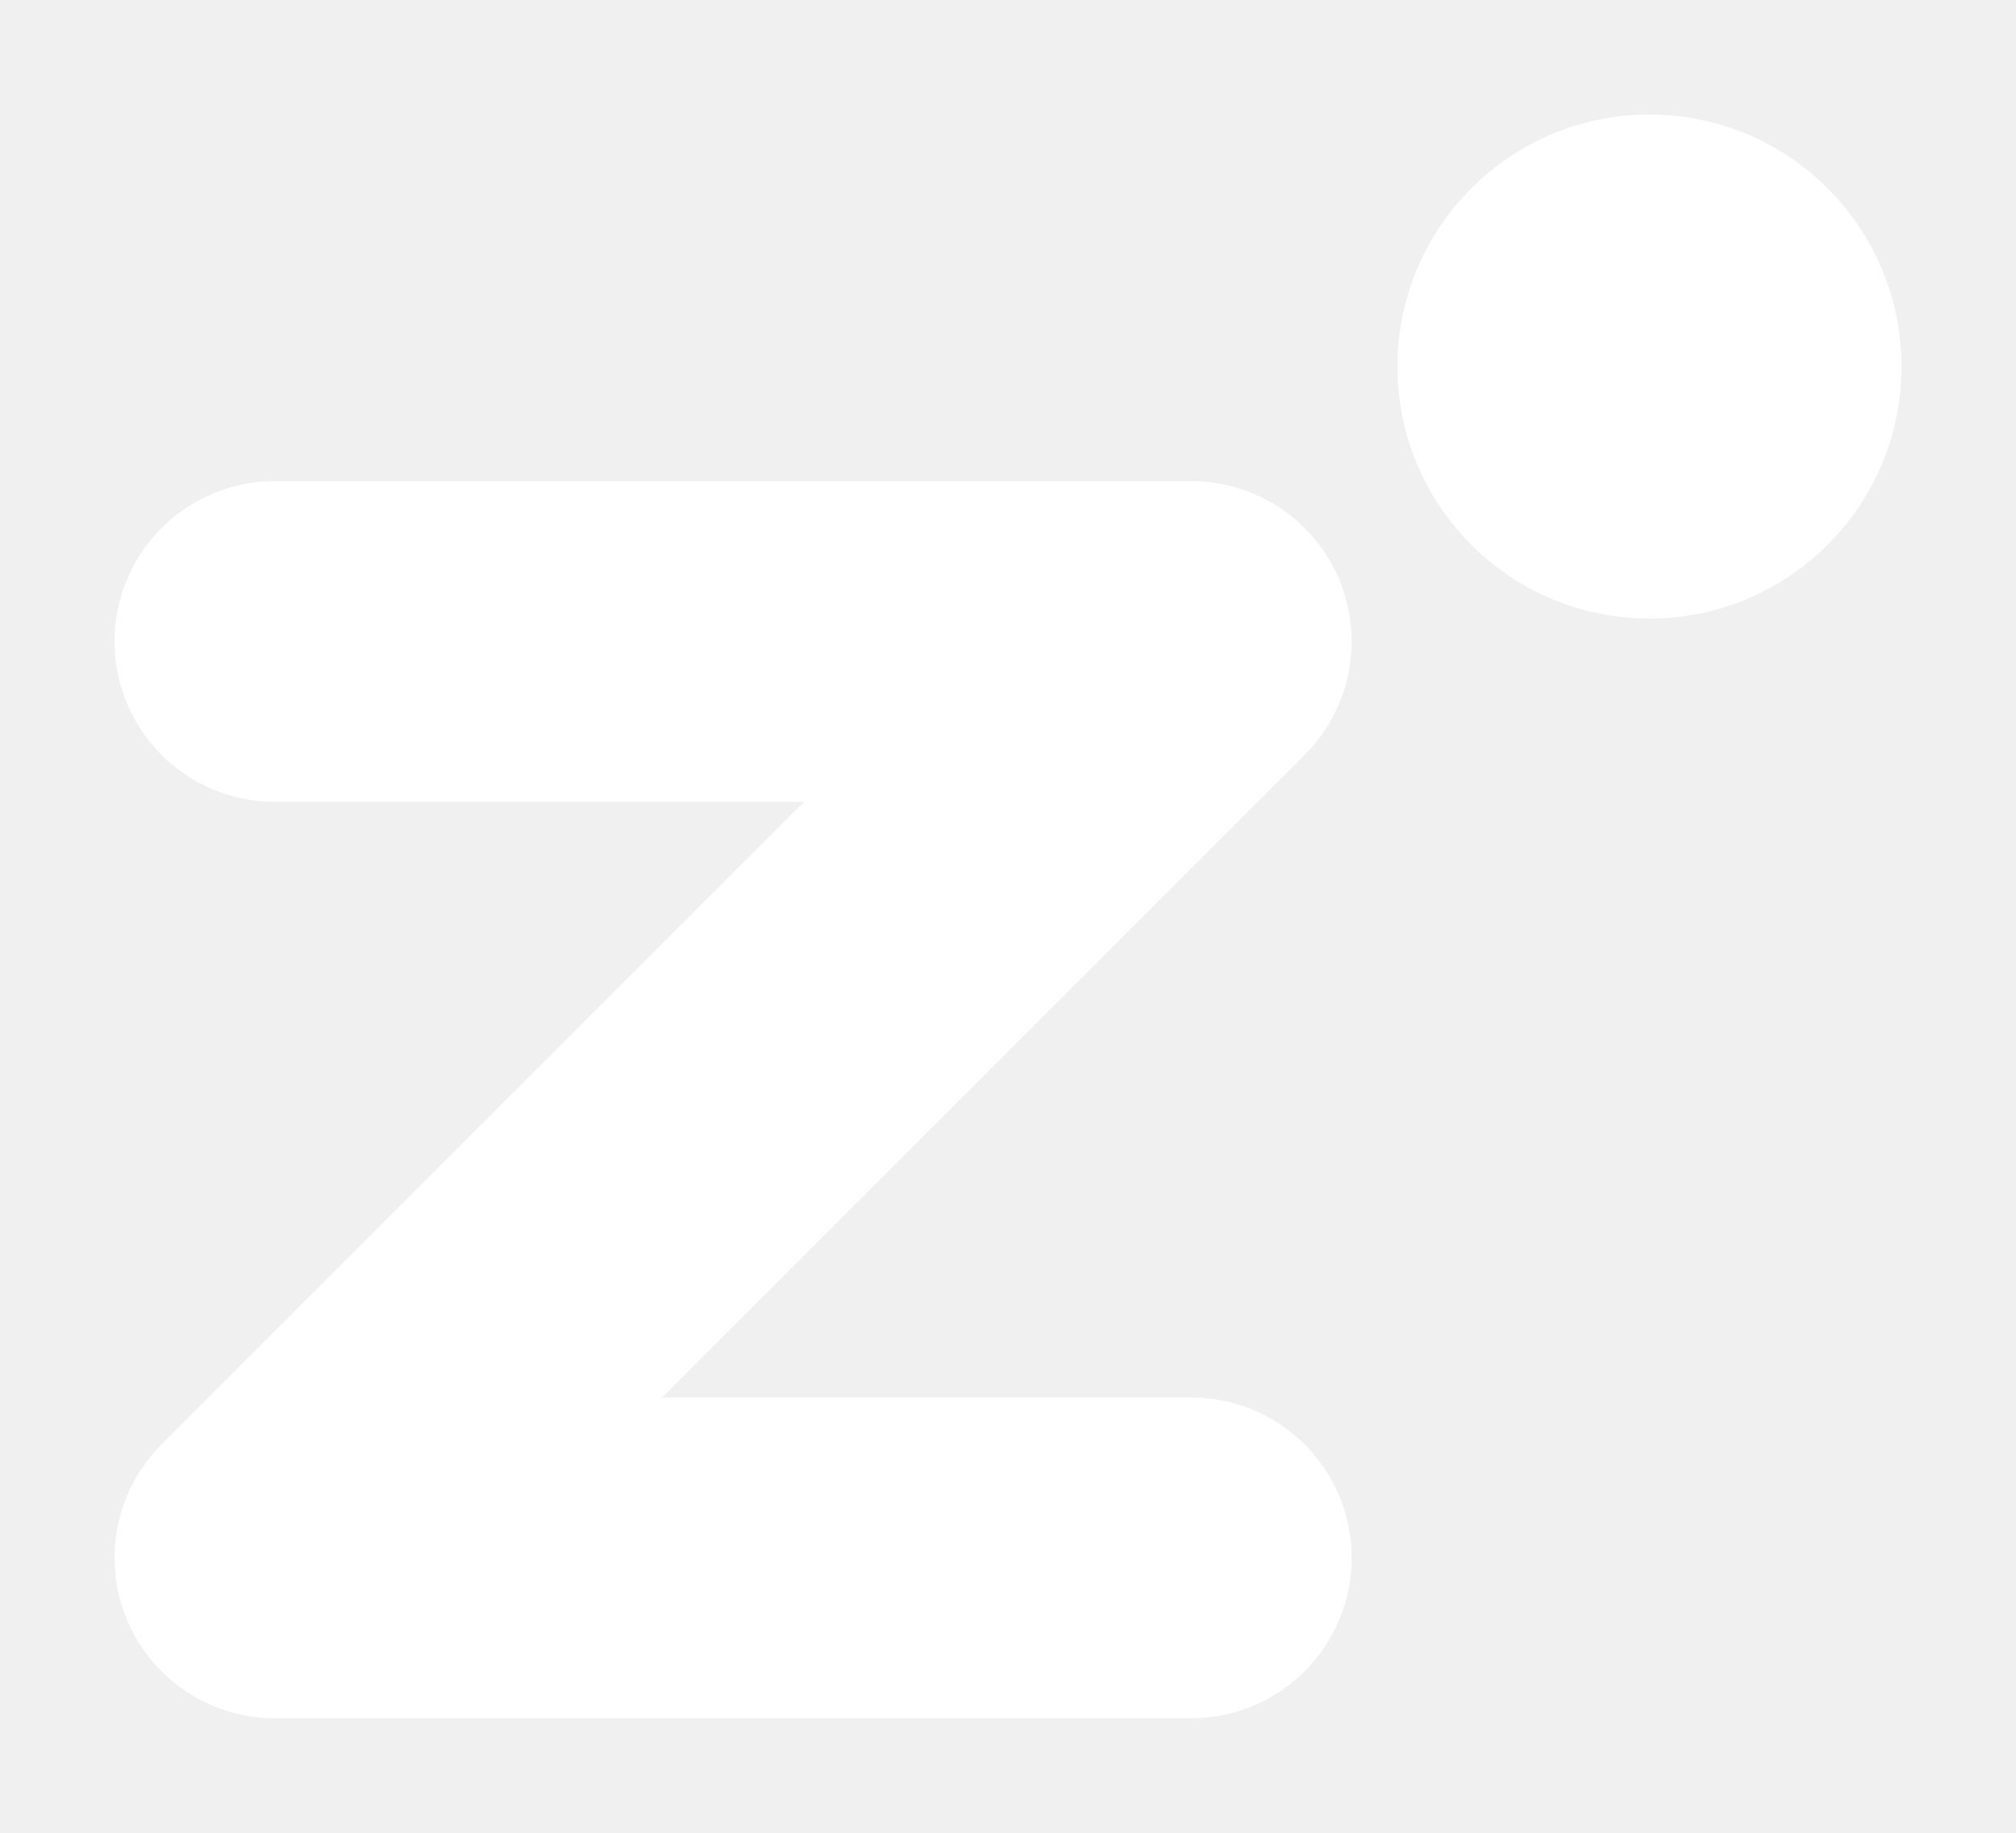
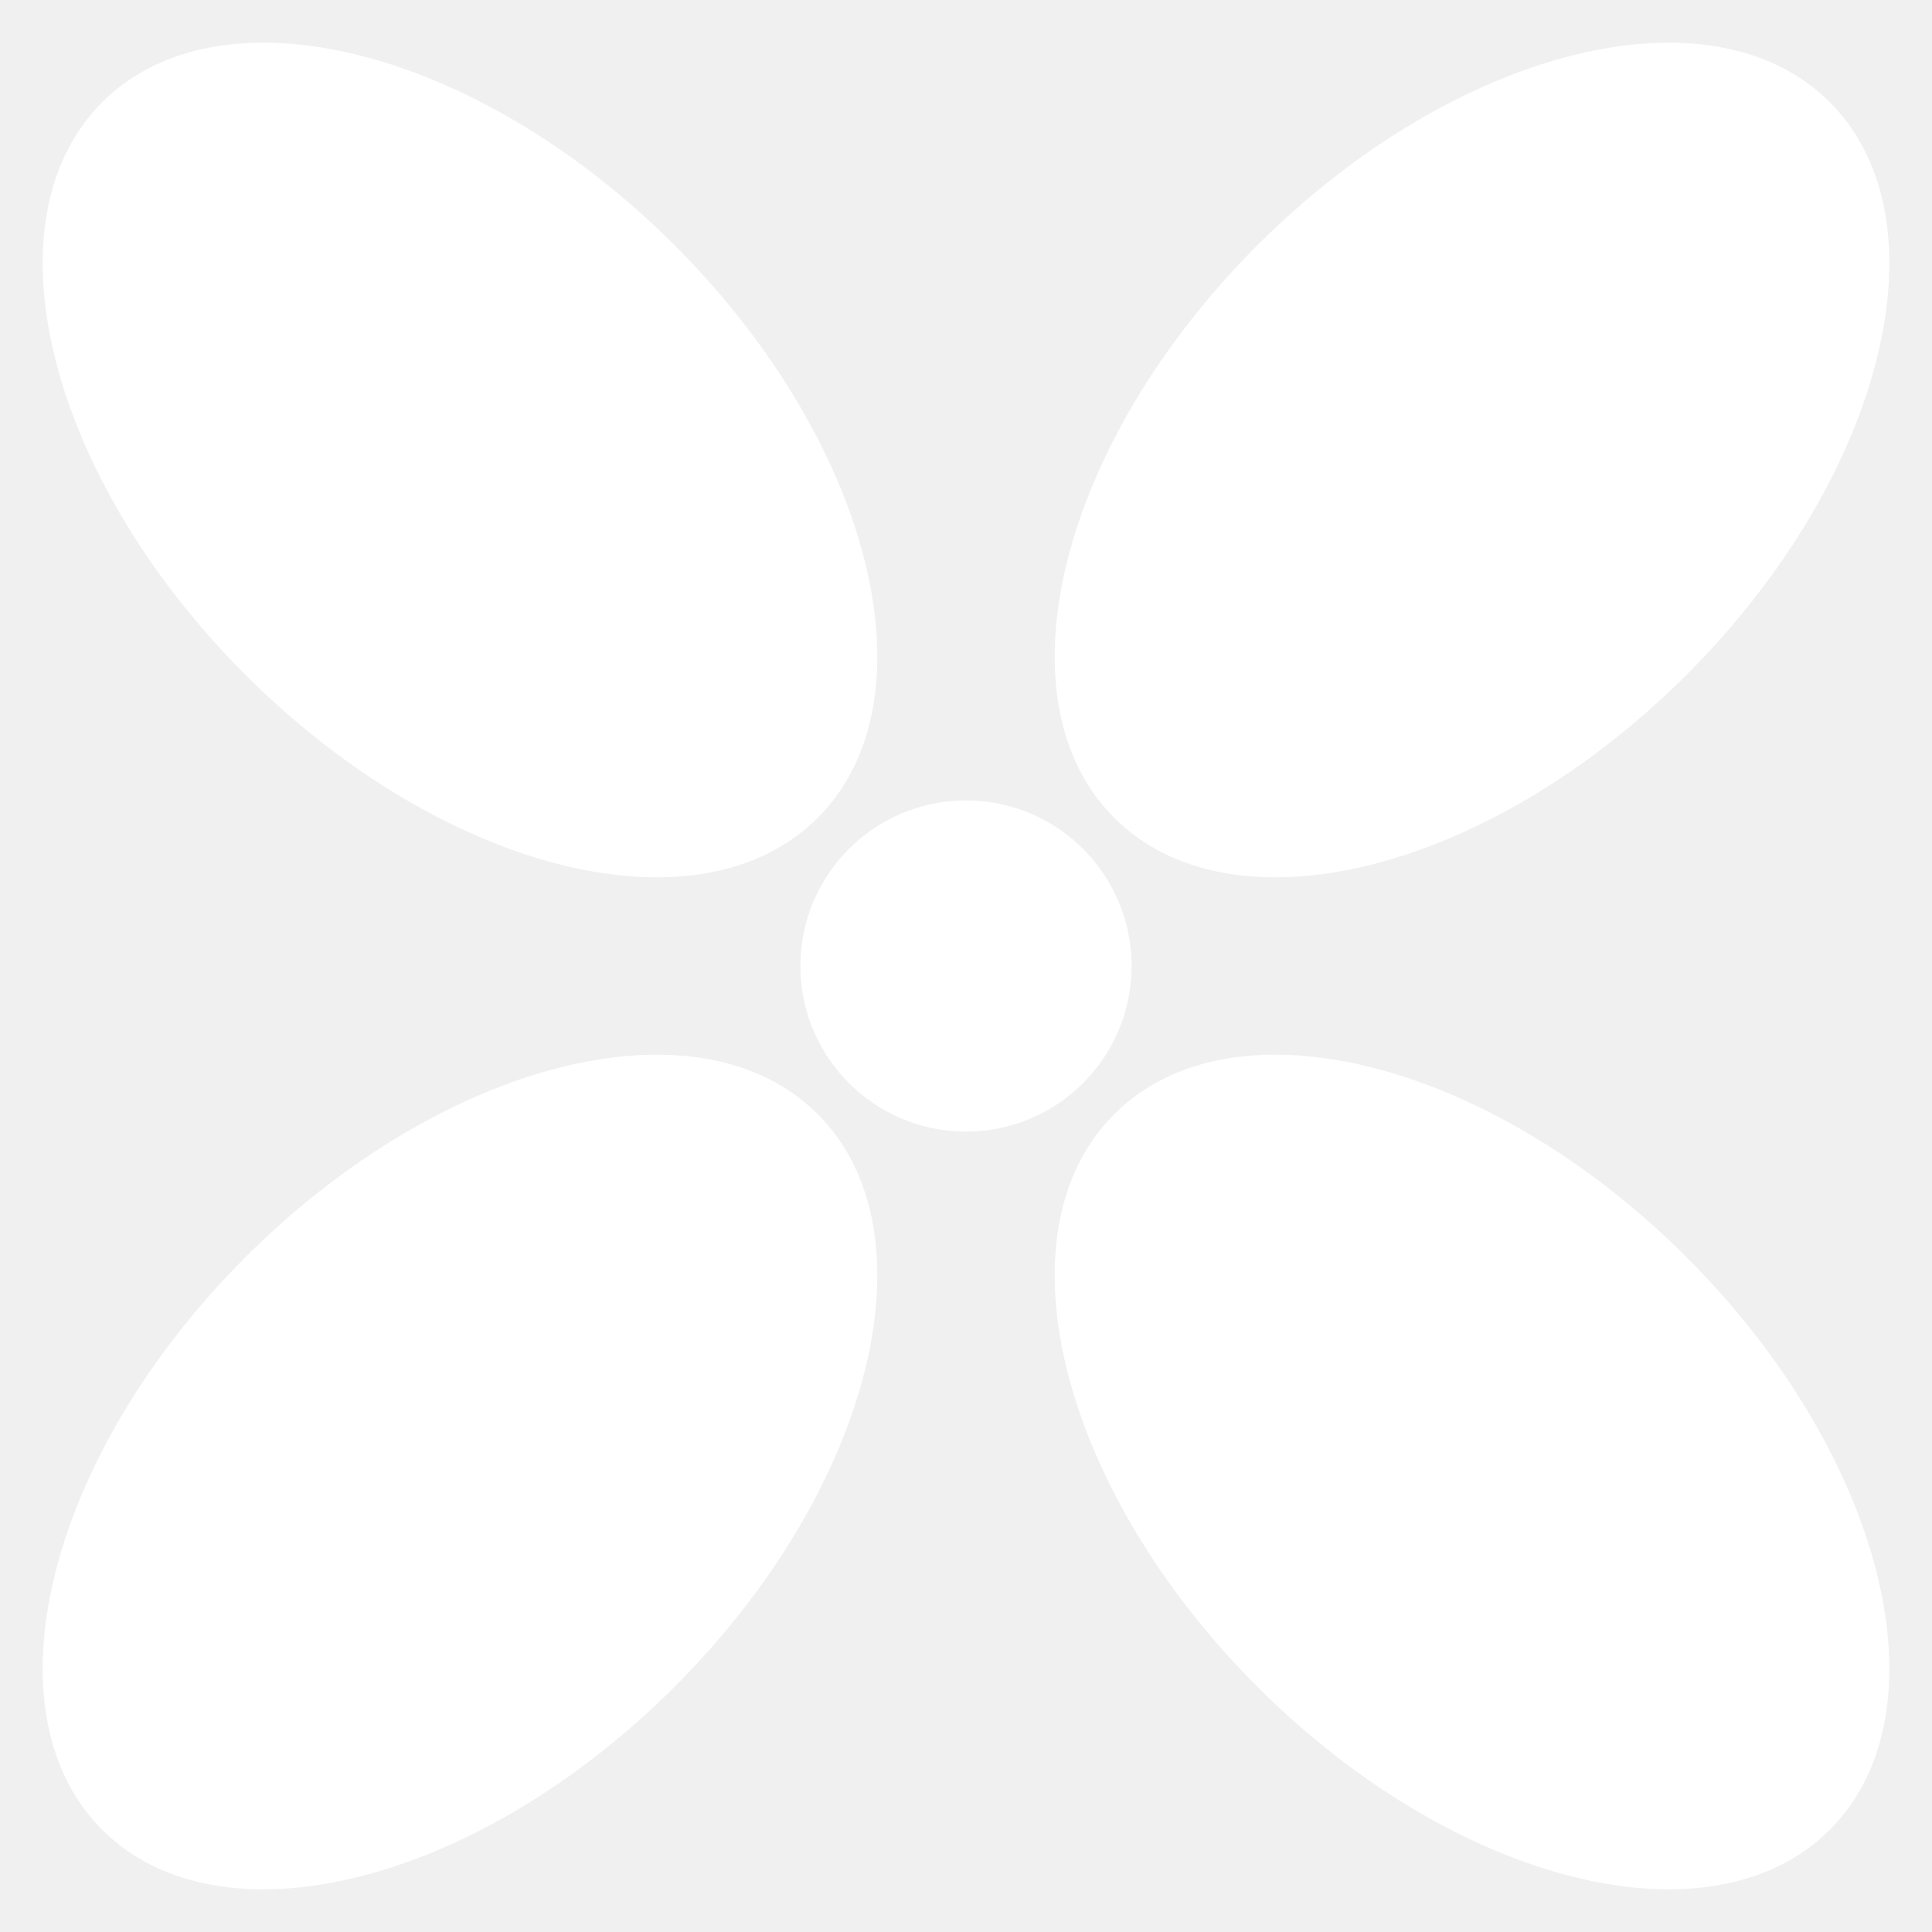
- <svg xmlns="http://www.w3.org/2000/svg" viewBox="10 10 44 40">
-   <path d="M16 24H36L16 44H36" fill="none" stroke="#ffffff" stroke-width="7" stroke-linecap="round" stroke-linejoin="round" />
-   <circle cx="46" cy="18" r="5.5" fill="#ffffff" />
+ <svg xmlns="http://www.w3.org/2000/svg" viewBox="11 11 42 42">
+   <g fill="#ffffff">
+     <ellipse cx="21" cy="21" rx="11" ry="6.6" transform="rotate(45 21 21)" />
+     <ellipse cx="43" cy="43" rx="11" ry="6.6" transform="rotate(45 43 43)" />
+     <ellipse cx="43" cy="21" rx="11" ry="6.6" transform="rotate(-45 43 21)" />
+     <ellipse cx="21" cy="43" rx="11" ry="6.6" transform="rotate(-45 21 43)" />
+   </g>
+   <circle cx="32" cy="32" r="3.6" fill="#ffffff" />
</svg>
